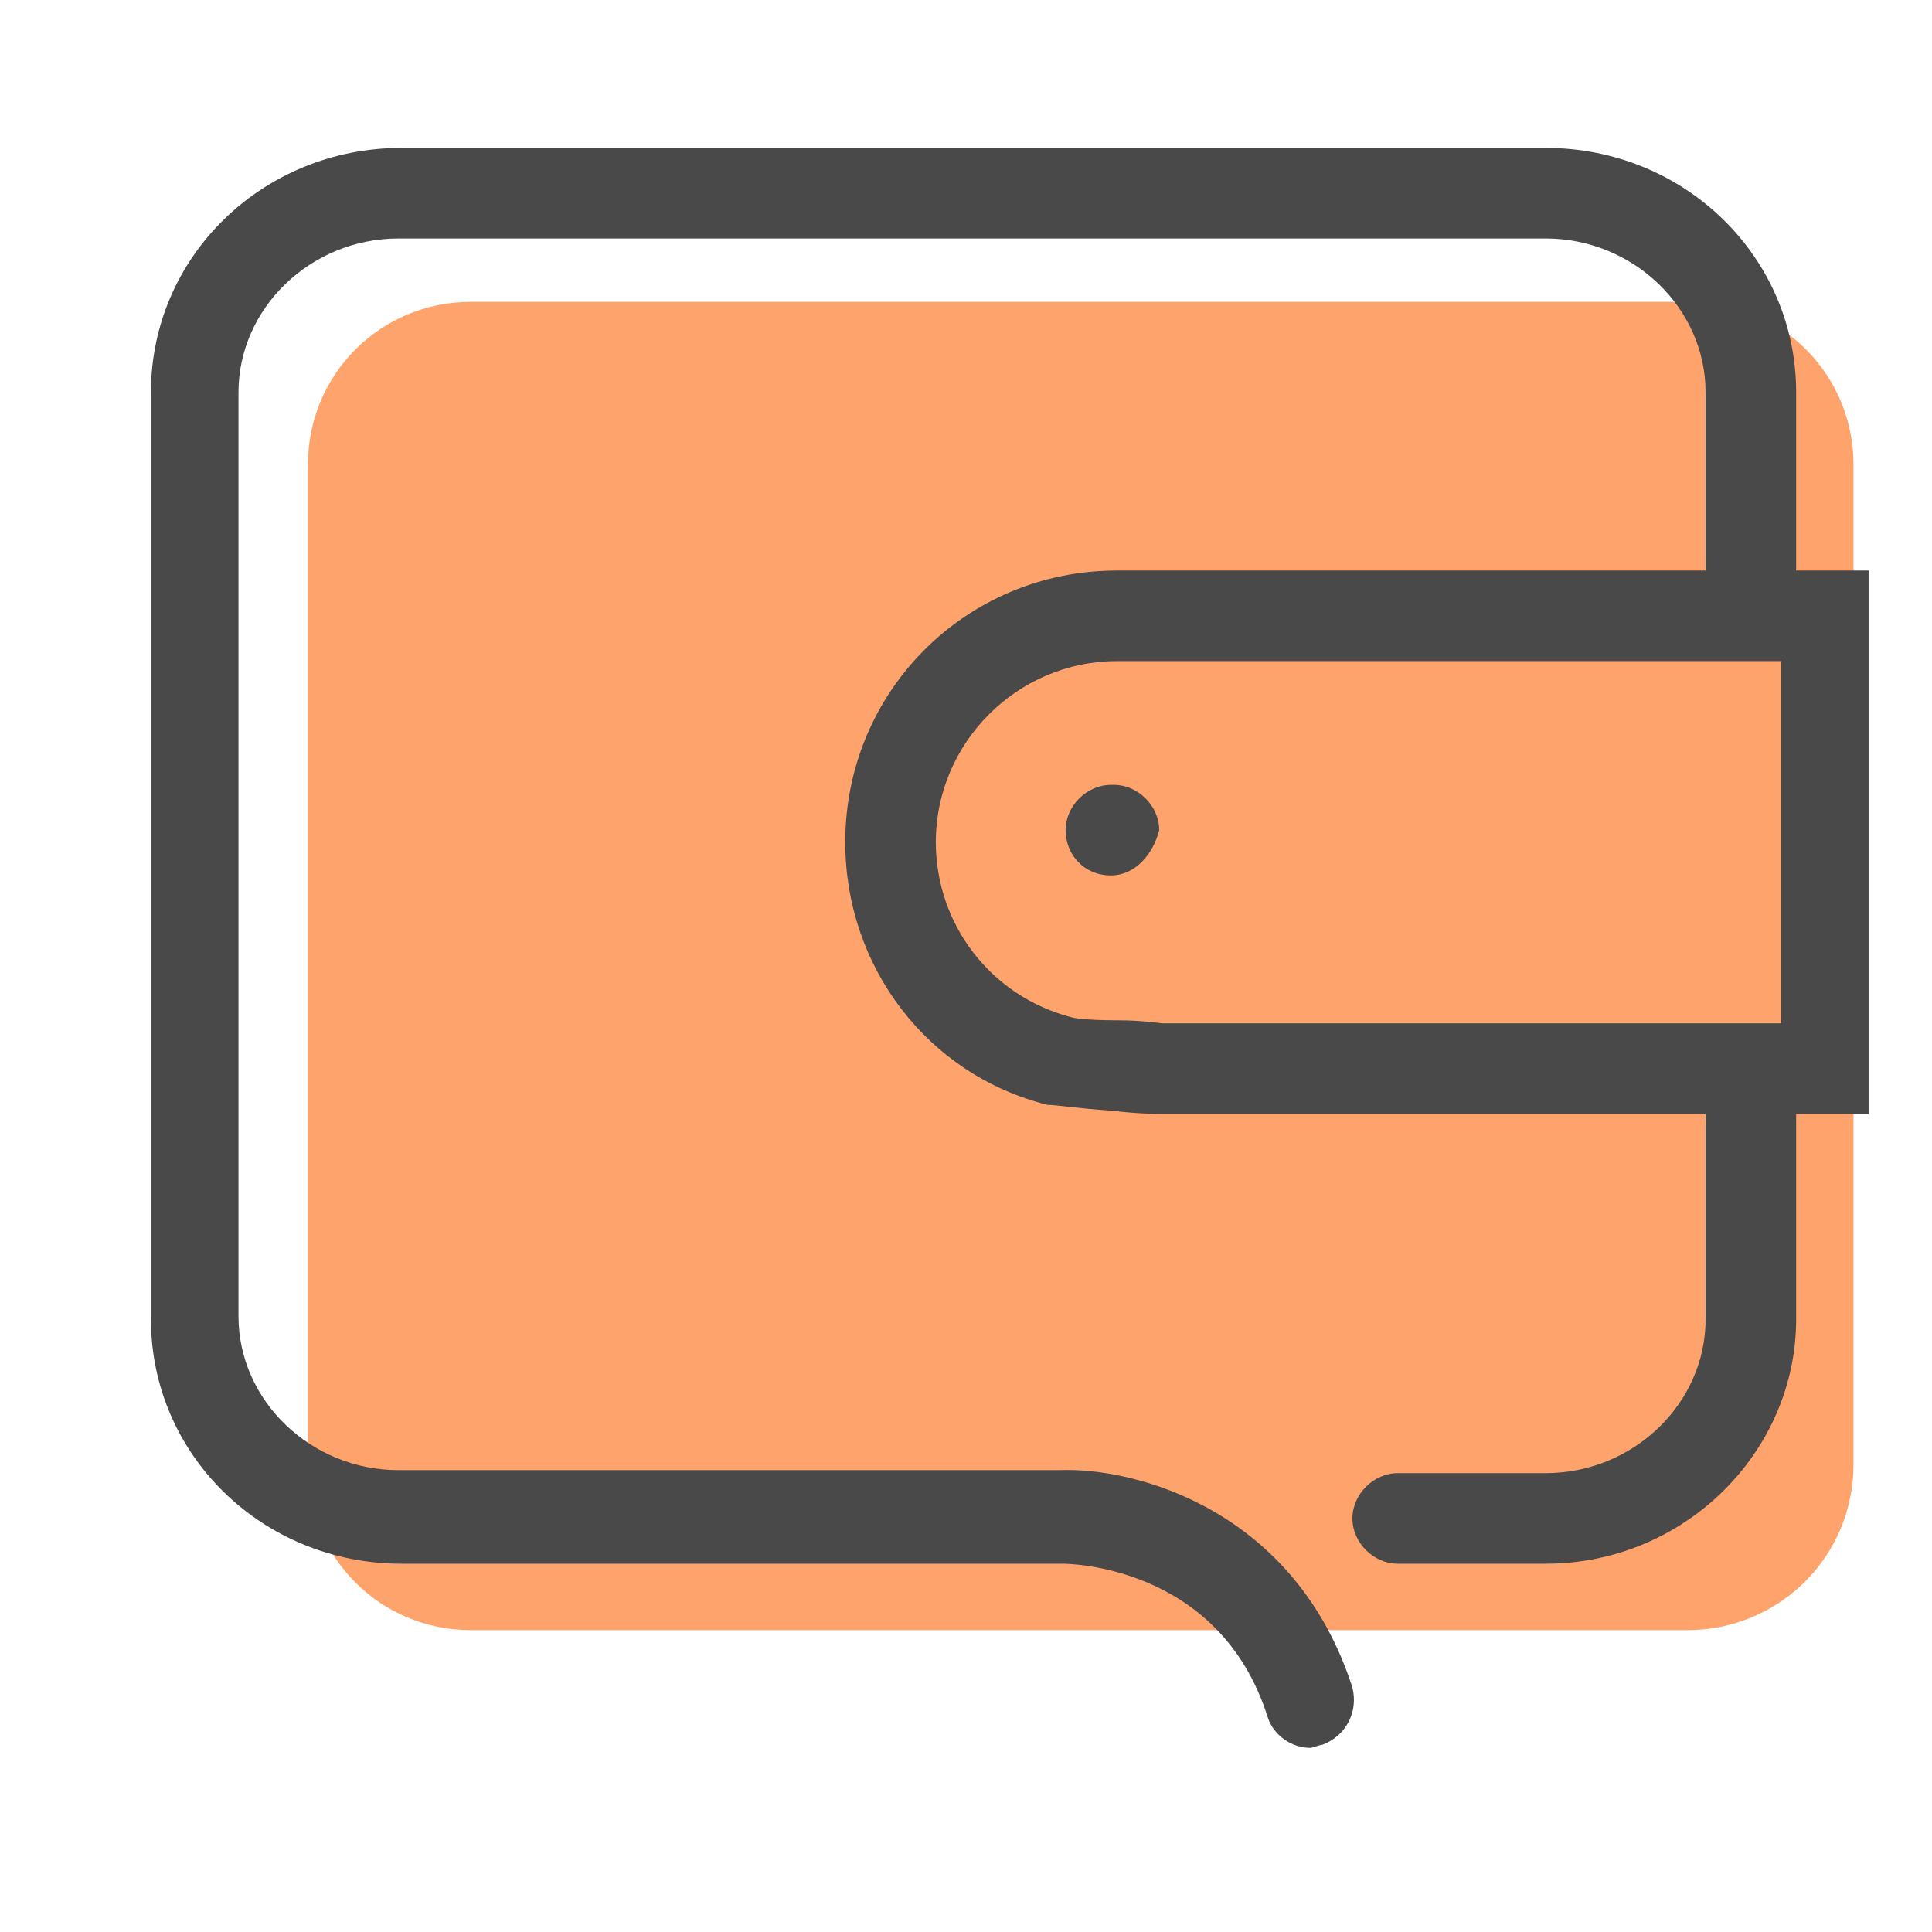
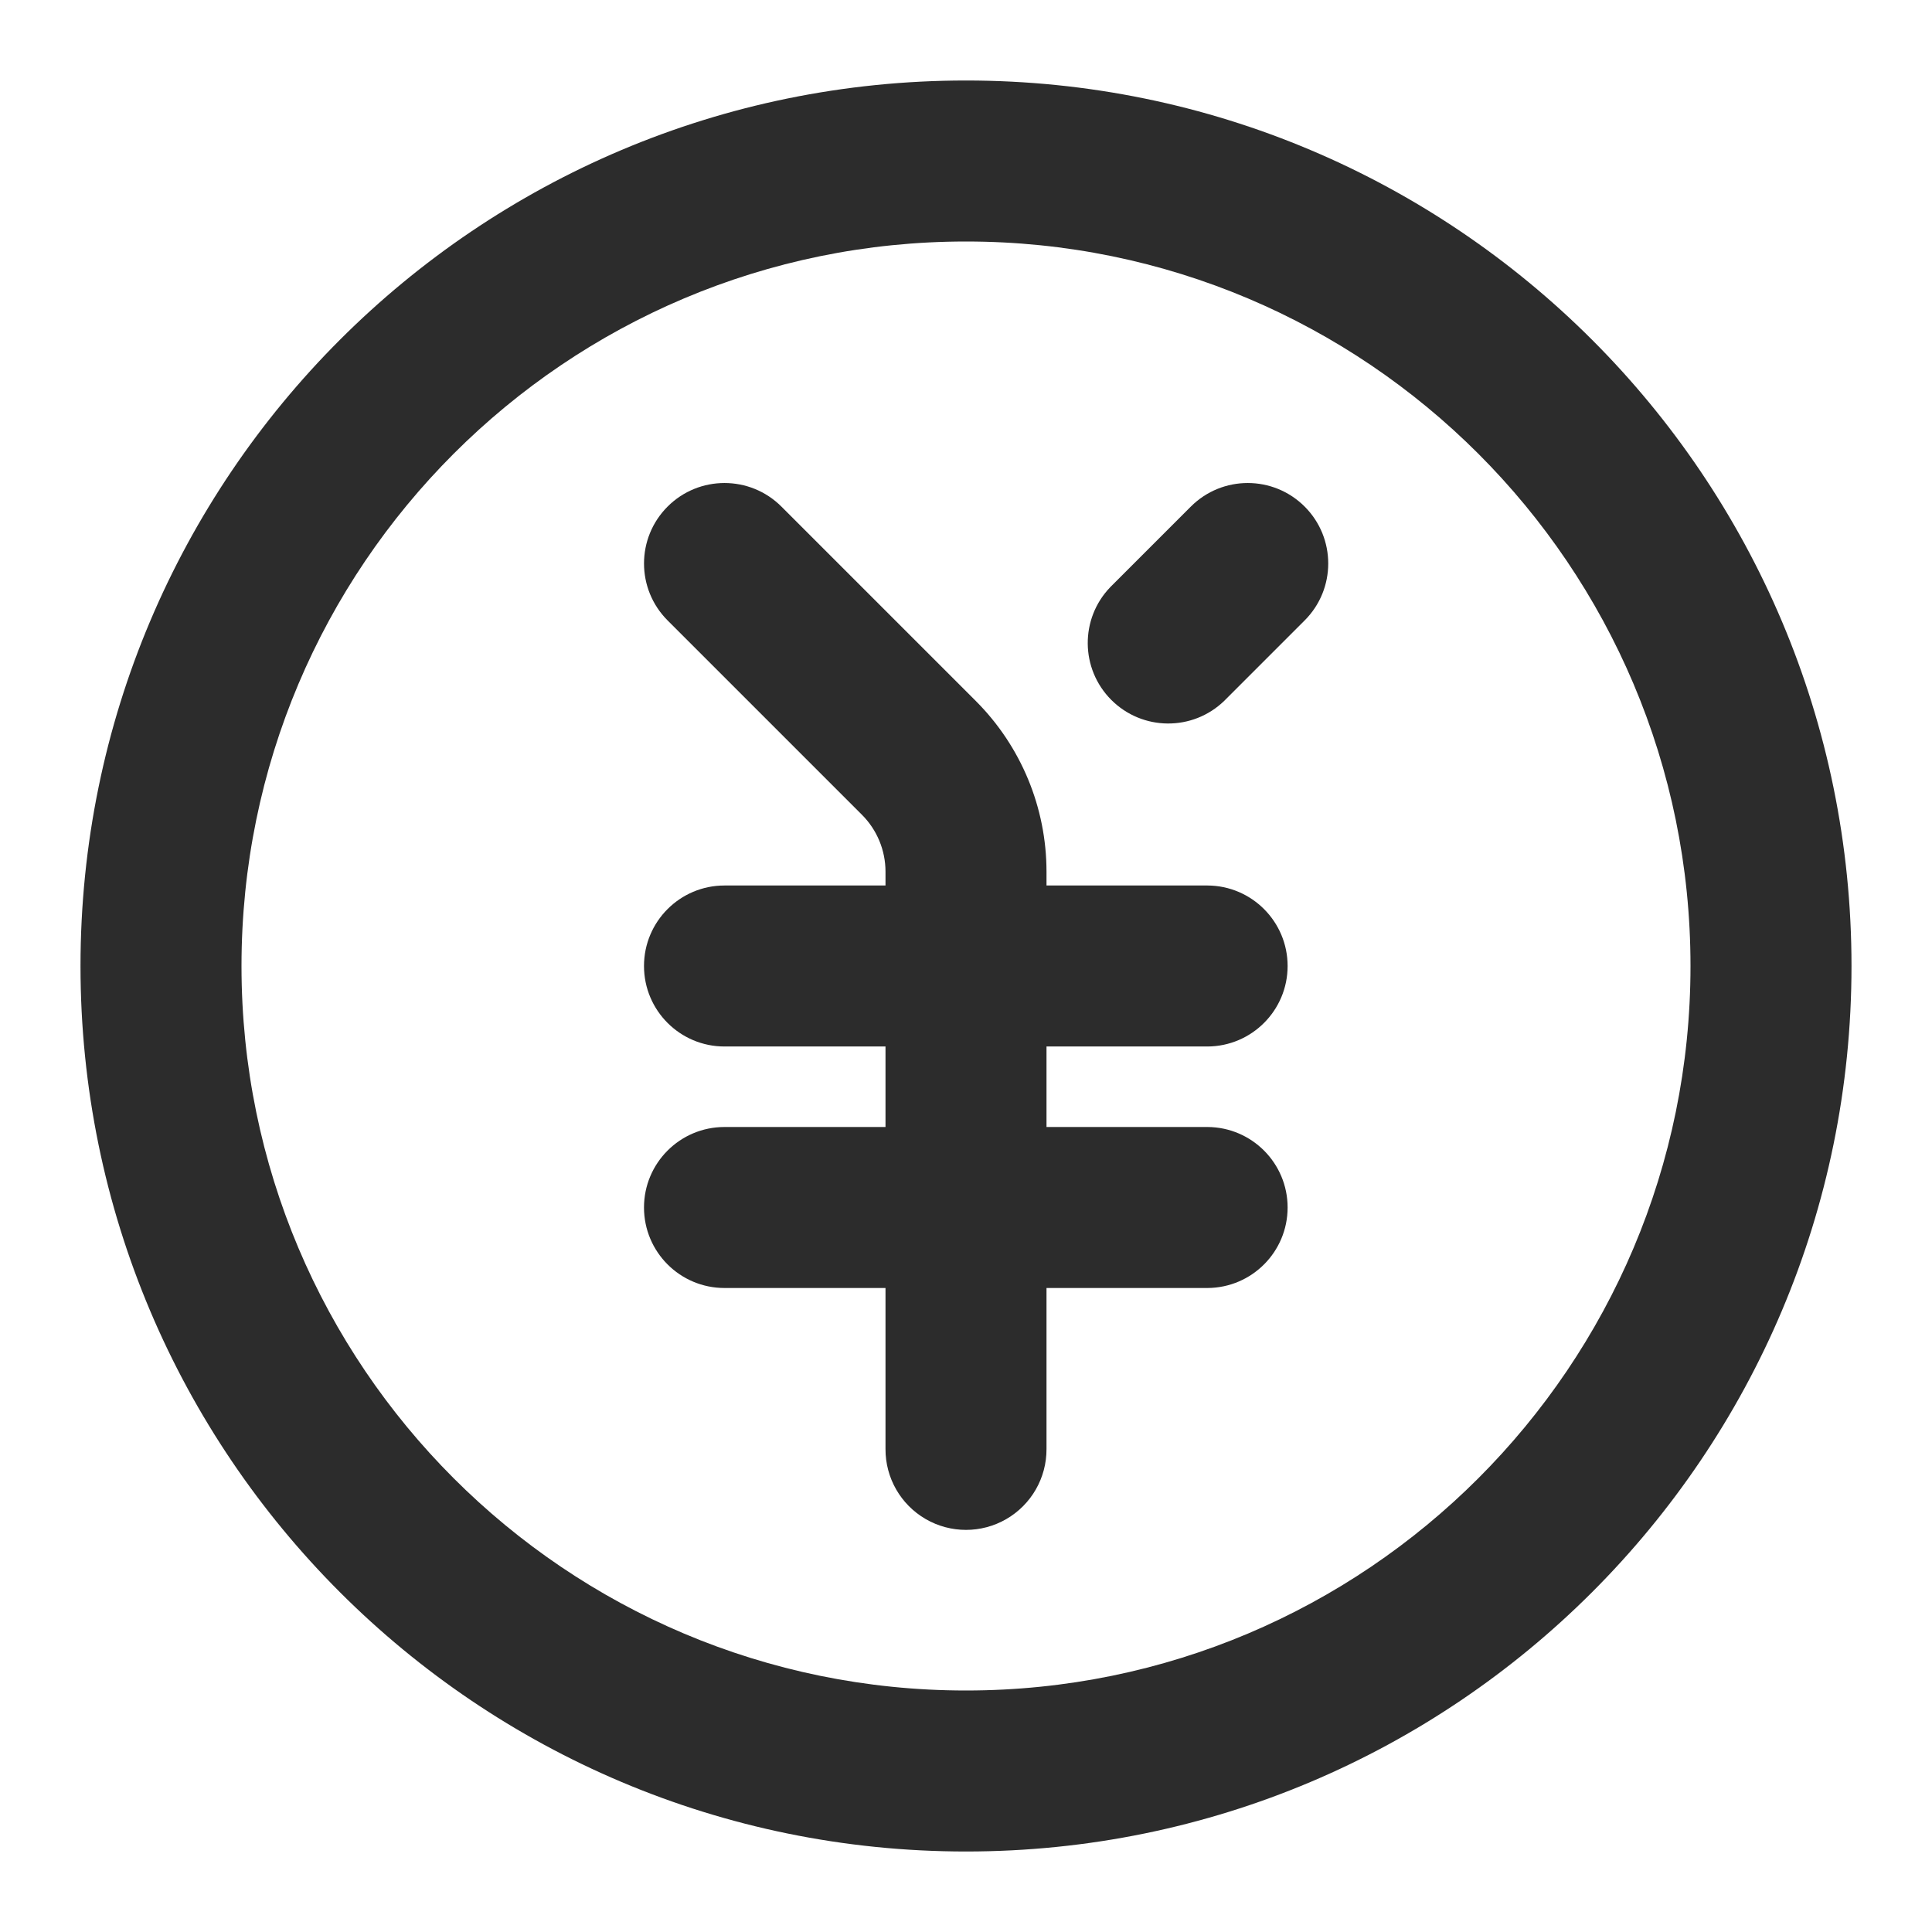
- <svg xmlns="http://www.w3.org/2000/svg" t="1614620901720" class="icon" viewBox="0 0 1024 1024" version="1.1" p-id="1270" width="200" height="200">
+ <svg xmlns="http://www.w3.org/2000/svg" t="1614780163502" class="icon" viewBox="0 0 1024 1024" version="1.1" p-id="1327" width="200" height="200">
  <defs>
    <style type="text/css" />
  </defs>
-   <path d="M894.4 864H249.6c-48 0-86.4-38.4-86.4-86.4V246.4c0-48 38.4-86.4 86.4-86.4H896c48 0 86.4 38.4 86.4 86.4v529.6c0 49.6-40 88-88 88z" fill="#ffa36c" p-id="1271" />
-   <path d="M694.4 926.4c-9.6 0-19.2-6.4-22.4-16-25.6-81.6-107.2-81.6-108.8-81.6H212.8c-73.6 0-132.8-57.6-132.8-129.6V208c0-72 59.2-129.6 132.8-129.6h606.4c73.6 0 132.8 57.6 132.8 129.6v92.8c0 12.8-11.2 24-24 24s-24-11.2-24-24V208c0-44.8-38.4-81.6-84.8-81.6h-608c-46.4 0-84.8 36.8-84.8 81.6v489.6c0 44.8 38.4 81.6 84.8 81.6h350.4c40-1.6 124.8 20.8 155.2 115.2 3.2 12.8-3.2 25.6-16 30.4-1.6 0-4.8 1.6-6.4 1.6z" fill="#494949" p-id="1272" />
-   <path d="M819.2 828.8h-78.4c-12.8 0-24-11.2-24-24s11.2-24 24-24h78.4c46.4 0 84.8-36.8 84.8-81.6v-108.8c0-12.8 11.2-24 24-24s24 11.2 24 24v108.8c0 70.4-59.2 129.6-132.8 129.6zM588.8 464c-14.4 0-24-11.2-24-24S576 416 588.8 416h1.6c12.8 0 24 11.2 24 24-3.2 12.8-12.8 24-25.6 24z" fill="#494949" p-id="1273" />
-   <path d="M990.4 590.4H614.4s-11.2 0-24-1.6c-22.4-1.6-30.4-3.2-35.2-3.2-64-16-107.2-73.6-107.2-139.2 0-80 64-144 144-144h398.4v288zM592 350.4c-52.8 0-96 43.2-96 96 0 43.2 28.8 81.6 72 92.8 0 0 4.8 1.6 25.6 1.6 11.2 0 22.4 1.6 22.4 1.6H944v-192H592z" fill="#494949" p-id="1274" />
+   <path d="M512 128a384 384 0 1 0 0 768 384 384 0 0 0 0-768zM42.667 512C42.667 252.8 252.8 42.667 512 42.667s469.333 210.133 469.333 469.333-210.133 469.333-469.333 469.333S42.667 771.2 42.667 512z" fill="#2c2c2c" p-id="1328" />
+   <path d="M353.835 268.501a42.667 42.667 0 0 1 60.331 0l102.997 102.997A128 128 0 0 1 554.667 461.995V768a42.667 42.667 0 1 1-85.333 0v-306.005a42.667 42.667 0 0 0-12.501-30.165L353.835 328.832a42.667 42.667 0 0 1 0-60.331z" fill="#2c2c2c" p-id="1329" />
+   <path d="M341.333 512a42.667 42.667 0 0 1 42.667-42.667h256a42.667 42.667 0 0 1 0 85.333H384a42.667 42.667 0 0 1-42.667-42.667zM341.333 640a42.667 42.667 0 0 1 42.667-42.667h256a42.667 42.667 0 0 1 0 85.333H384a42.667 42.667 0 0 1-42.667-42.667zM691.499 268.501a42.667 42.667 0 0 1 0 60.331l-42.667 42.667a42.667 42.667 0 0 1-60.331-60.331l42.667-42.667a42.667 42.667 0 0 1 60.331 0z" fill="#2c2c2c" p-id="1330" />
</svg>
